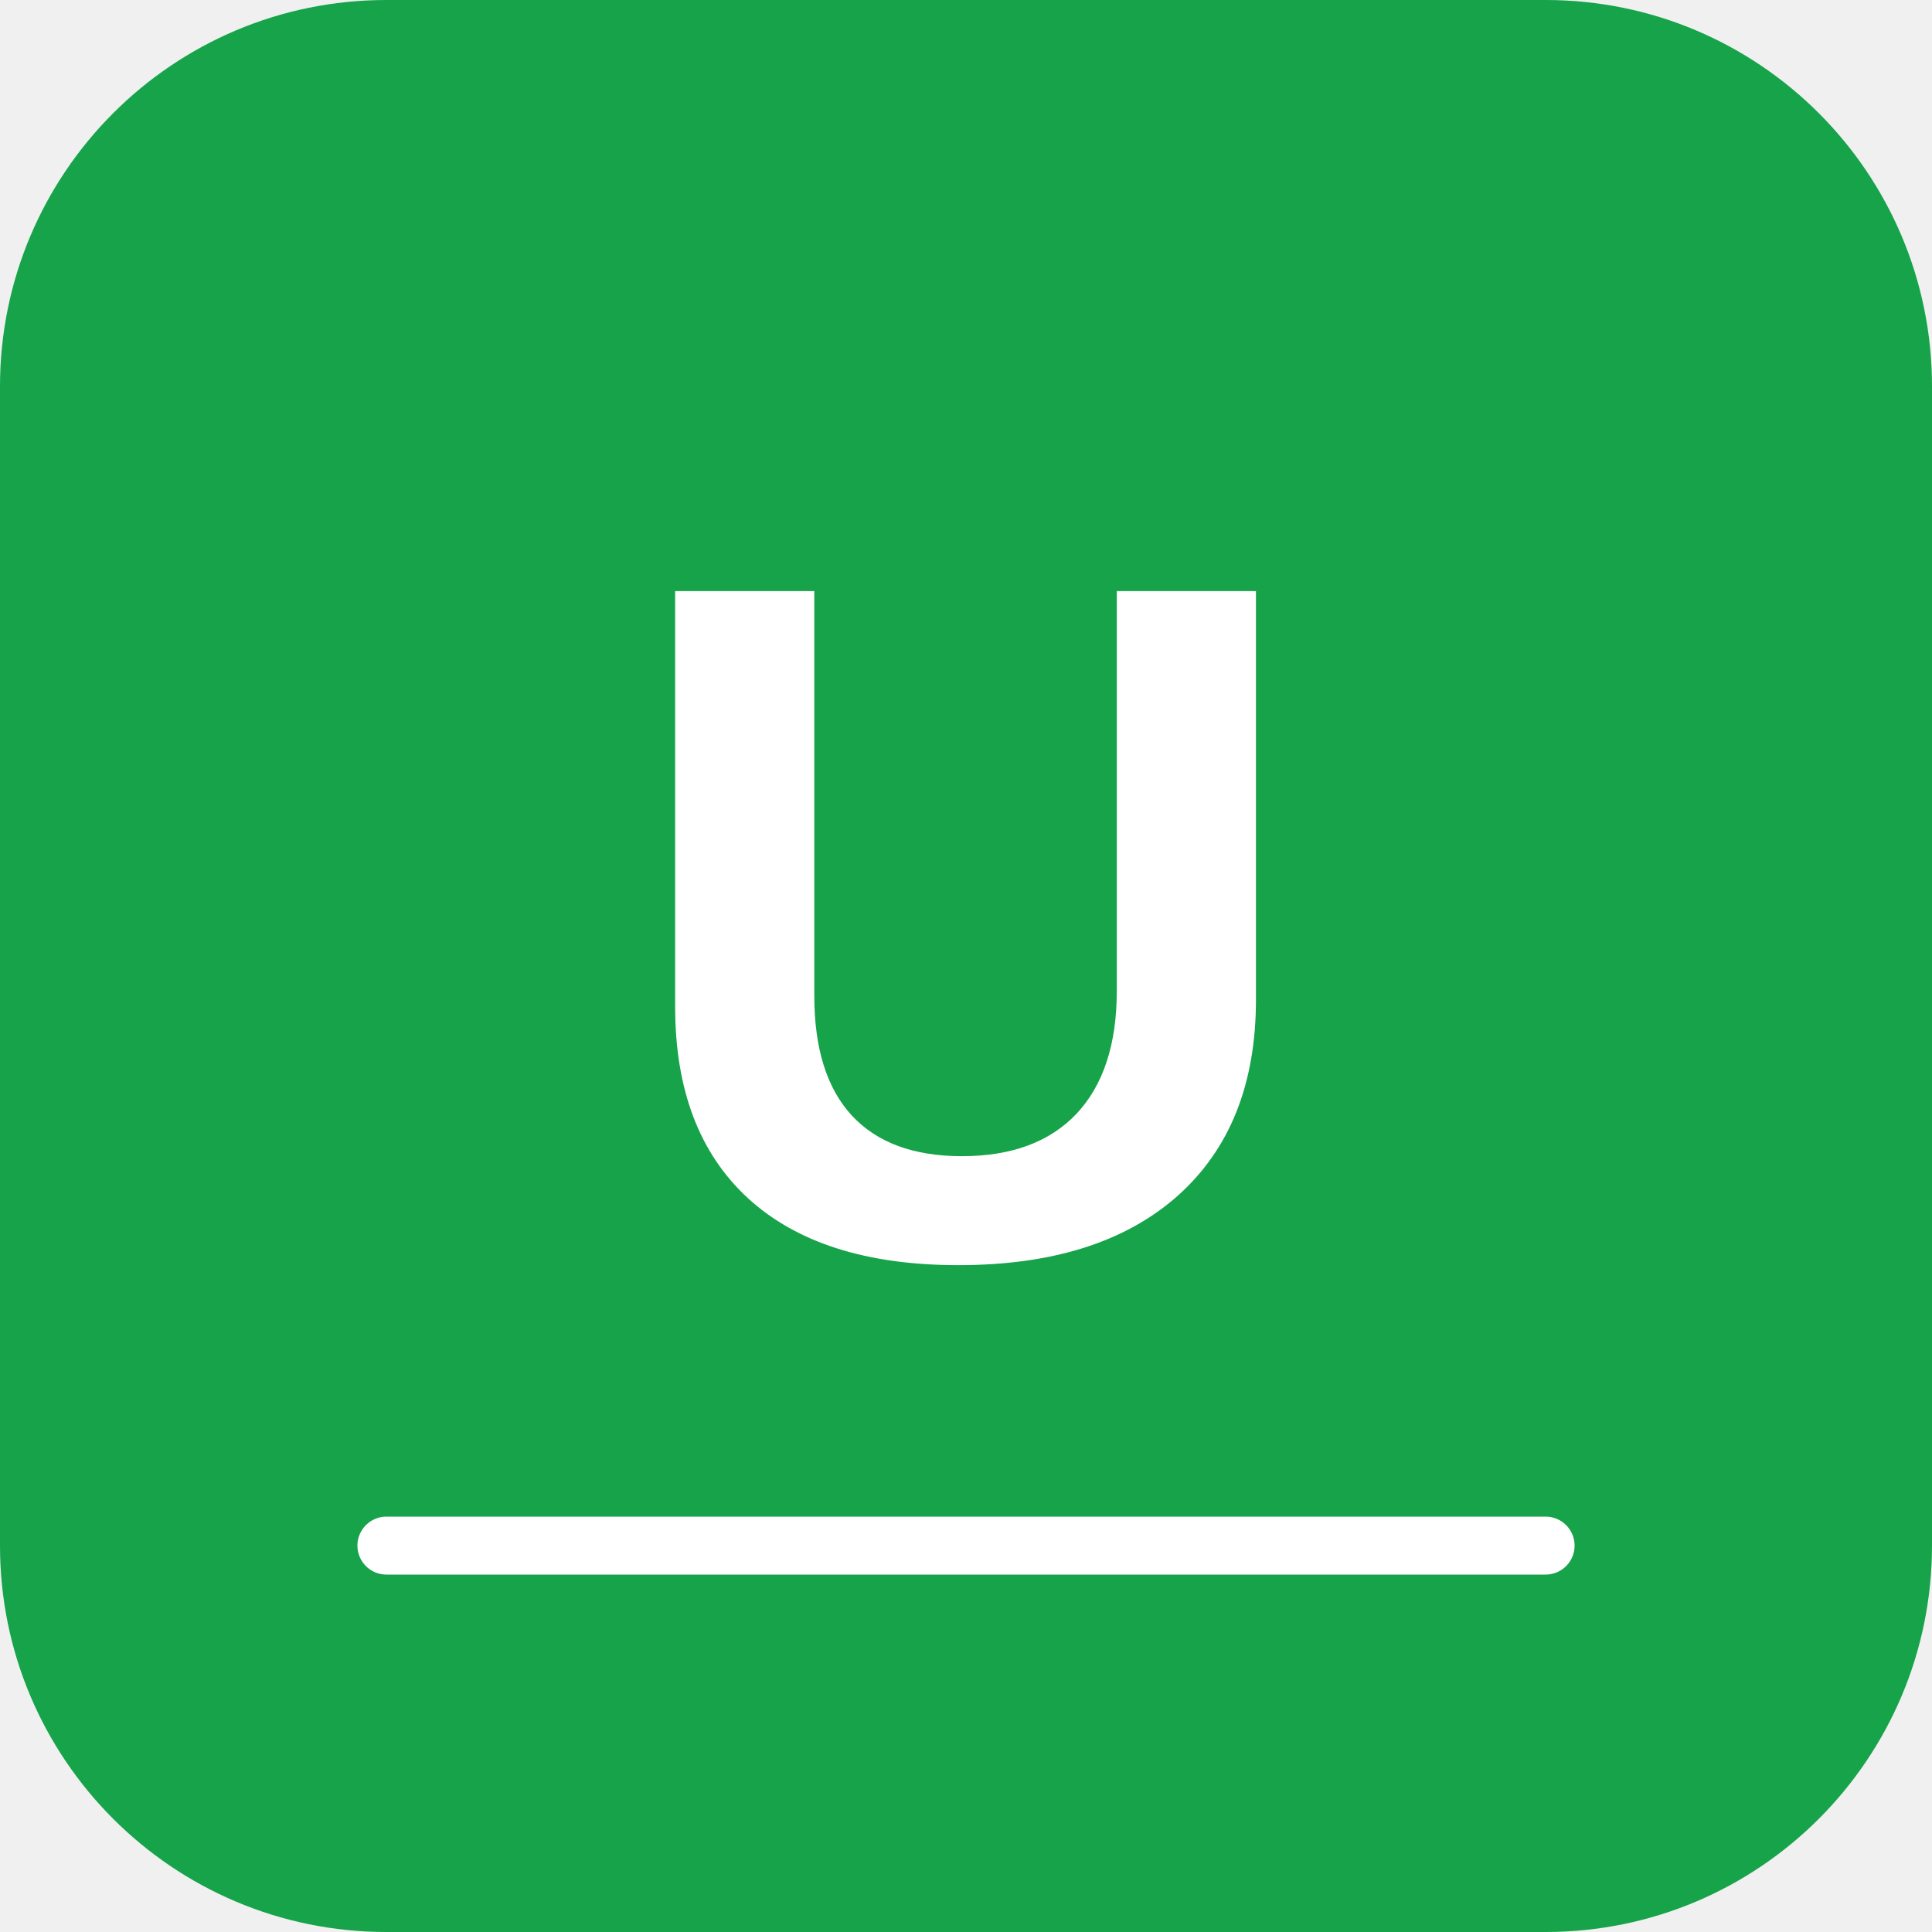
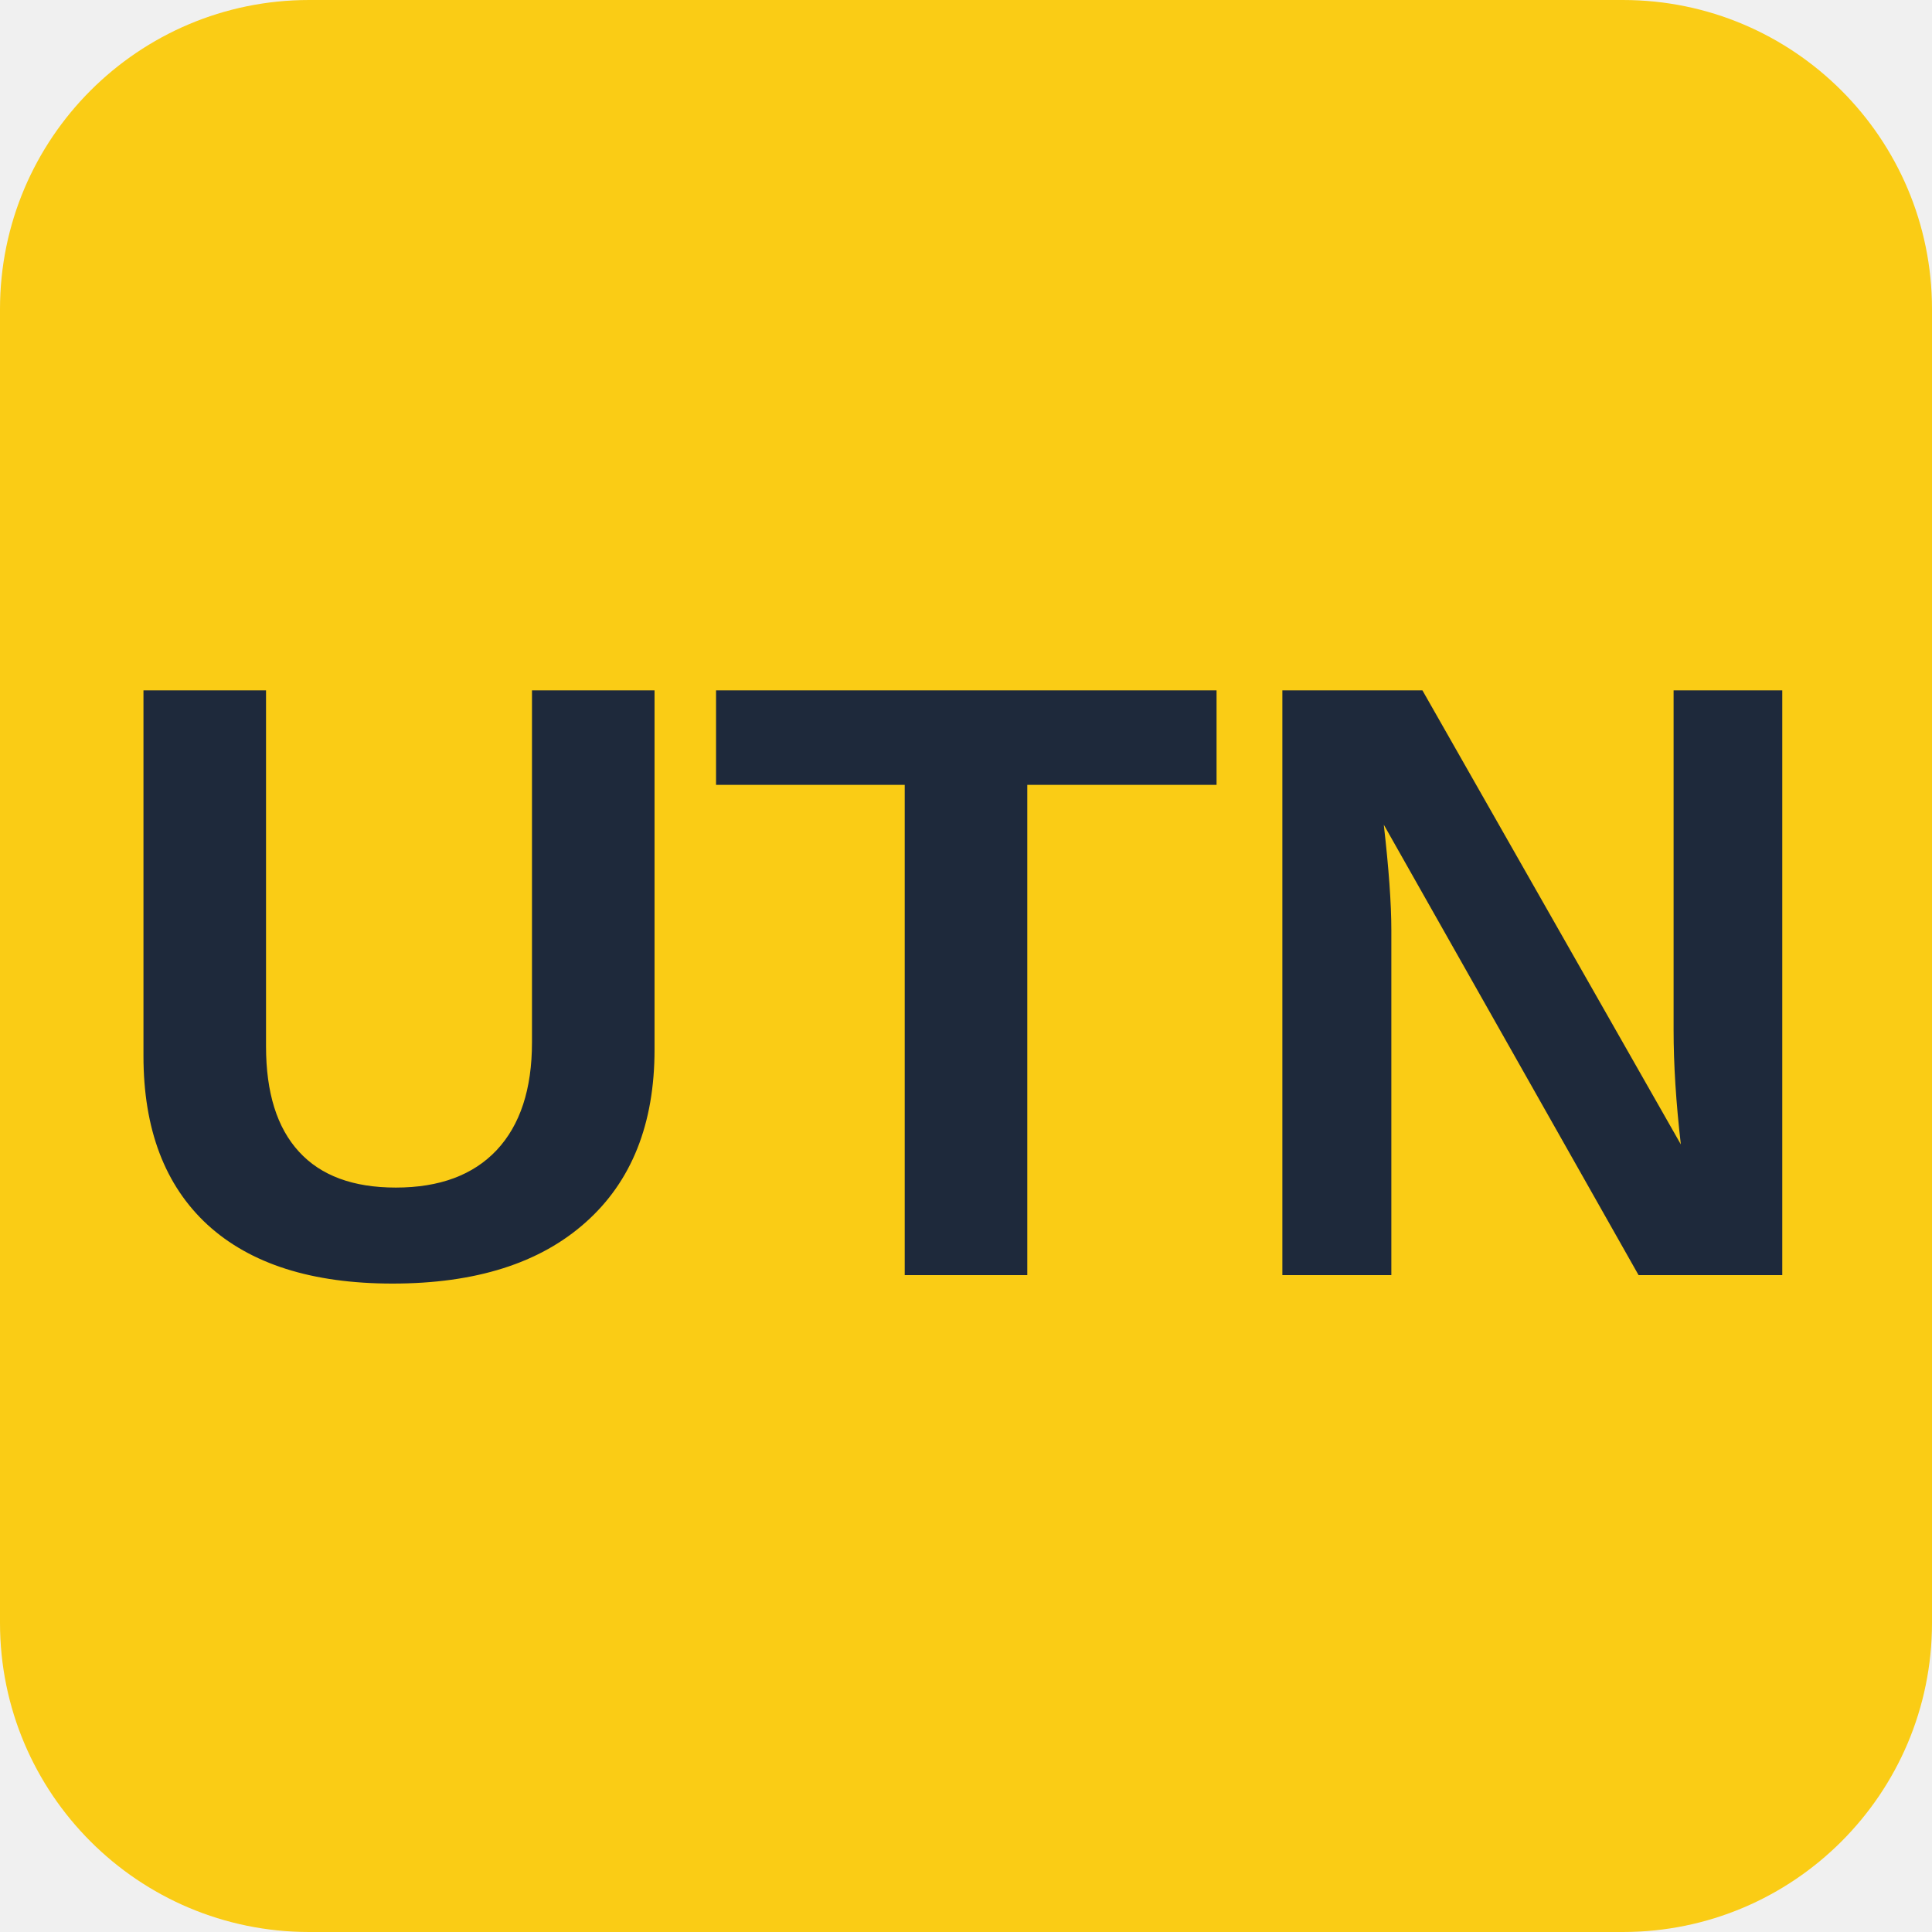
<svg xmlns="http://www.w3.org/2000/svg" viewBox="0 0 100 100">
-   <rect width="100" height="100" rx="20" fill="#16a34a" />
-   <text x="50" y="65" font-family="Arial, sans-serif" font-size="50" font-weight="bold" fill="white" text-anchor="middle">U</text>
-   <line x1="20" y1="80" x2="80" y2="80" stroke="white" stroke-width="3" stroke-linecap="round" />
+   <rect width="100" height="100" rx="16" fill="#facc15" />
+   <text x="50" y="66" font-family="Arial, sans-serif" font-size="44" font-weight="bold" fill="#1e293b" text-anchor="middle">UTN</text>
</svg>
